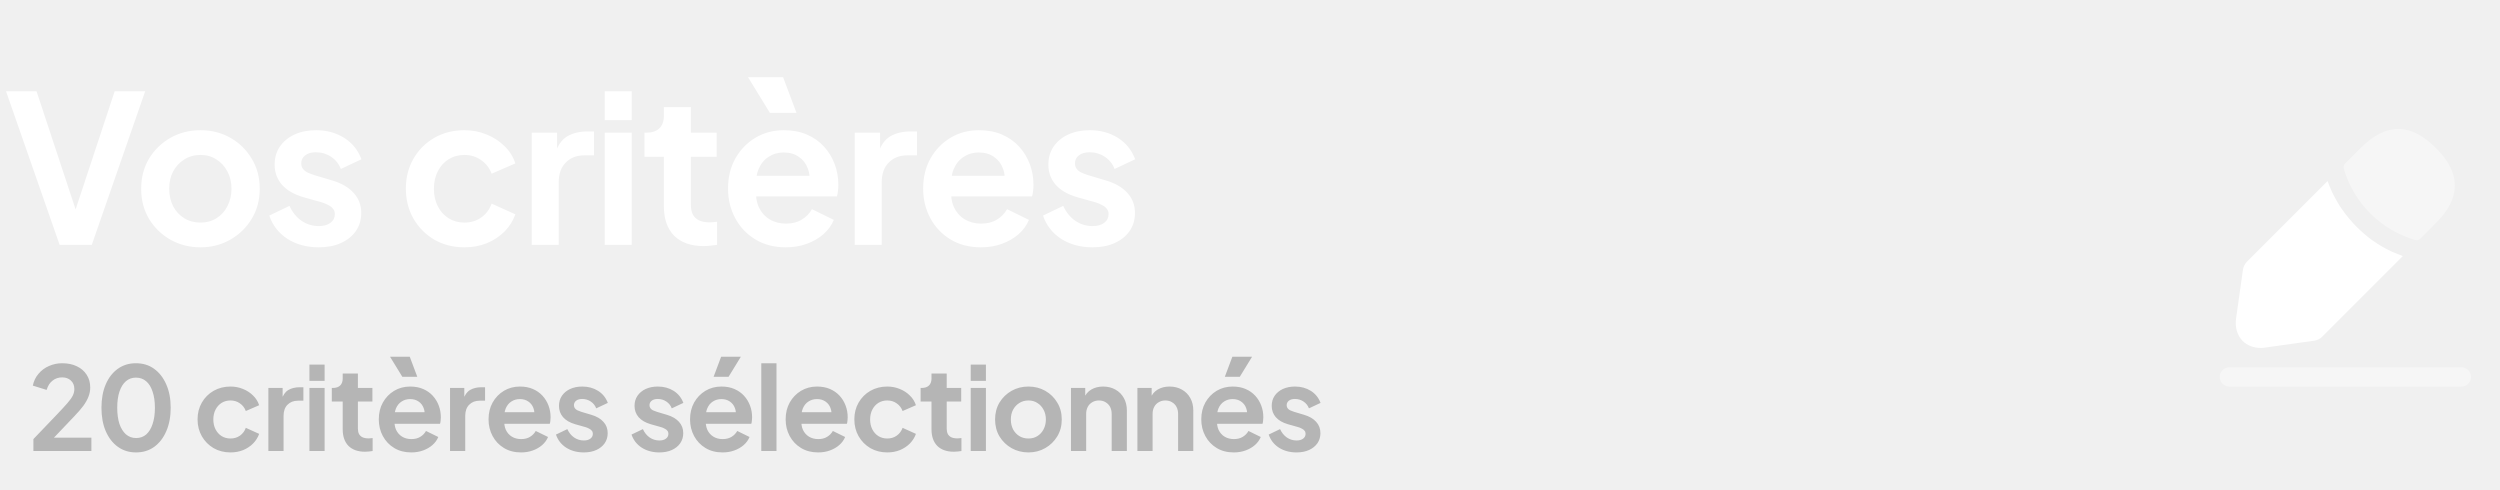
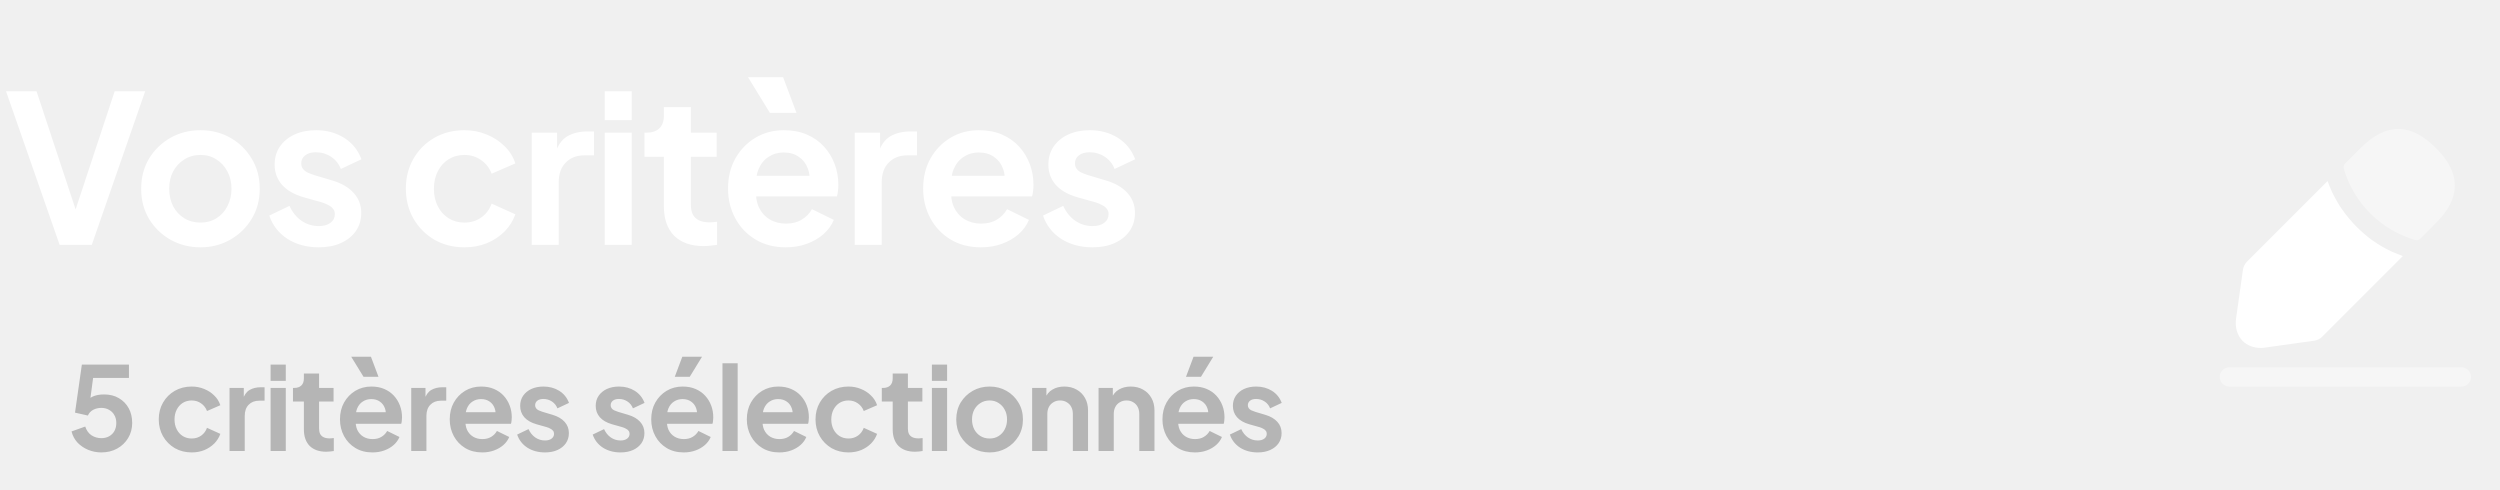
<svg xmlns="http://www.w3.org/2000/svg" width="194" height="38" viewBox="0 0 194 38" fill="none">
  <path d="M4.627 19L0.467 7.08H2.835L6.099 16.952H5.635L8.899 7.08H11.267L7.123 19H4.627ZM15.563 19.192C14.709 19.192 13.931 18.995 13.227 18.6C12.533 18.205 11.979 17.667 11.563 16.984C11.157 16.301 10.955 15.523 10.955 14.648C10.955 13.773 11.157 12.995 11.563 12.312C11.979 11.629 12.533 11.091 13.227 10.696C13.92 10.301 14.699 10.104 15.563 10.104C16.416 10.104 17.189 10.301 17.883 10.696C18.576 11.091 19.125 11.629 19.531 12.312C19.947 12.984 20.155 13.763 20.155 14.648C20.155 15.523 19.947 16.301 19.531 16.984C19.115 17.667 18.56 18.205 17.867 18.6C17.173 18.995 16.405 19.192 15.563 19.192ZM15.563 17.272C16.032 17.272 16.443 17.16 16.795 16.936C17.157 16.712 17.44 16.403 17.643 16.008C17.856 15.603 17.963 15.149 17.963 14.648C17.963 14.136 17.856 13.688 17.643 13.304C17.44 12.909 17.157 12.6 16.795 12.376C16.443 12.141 16.032 12.024 15.563 12.024C15.083 12.024 14.661 12.141 14.299 12.376C13.936 12.6 13.648 12.909 13.435 13.304C13.232 13.688 13.131 14.136 13.131 14.648C13.131 15.149 13.232 15.603 13.435 16.008C13.648 16.403 13.936 16.712 14.299 16.936C14.661 17.16 15.083 17.272 15.563 17.272ZM24.736 19.192C23.808 19.192 22.997 18.973 22.304 18.536C21.622 18.088 21.152 17.485 20.896 16.728L22.464 15.976C22.688 16.467 22.997 16.851 23.392 17.128C23.797 17.405 24.245 17.544 24.736 17.544C25.12 17.544 25.424 17.459 25.648 17.288C25.872 17.117 25.984 16.893 25.984 16.616C25.984 16.445 25.936 16.307 25.84 16.2C25.755 16.083 25.632 15.987 25.472 15.912C25.323 15.827 25.157 15.757 24.976 15.704L23.552 15.304C22.816 15.091 22.256 14.765 21.872 14.328C21.499 13.891 21.312 13.373 21.312 12.776C21.312 12.243 21.445 11.779 21.712 11.384C21.989 10.979 22.368 10.664 22.848 10.44C23.339 10.216 23.899 10.104 24.528 10.104C25.349 10.104 26.075 10.301 26.704 10.696C27.334 11.091 27.782 11.645 28.048 12.36L26.448 13.112C26.299 12.717 26.048 12.403 25.696 12.168C25.344 11.933 24.95 11.816 24.512 11.816C24.16 11.816 23.883 11.896 23.68 12.056C23.477 12.216 23.376 12.424 23.376 12.68C23.376 12.84 23.419 12.979 23.504 13.096C23.59 13.213 23.707 13.309 23.856 13.384C24.016 13.459 24.198 13.528 24.4 13.592L25.792 14.008C26.507 14.221 27.056 14.541 27.44 14.968C27.835 15.395 28.032 15.917 28.032 16.536C28.032 17.059 27.893 17.523 27.616 17.928C27.339 18.323 26.955 18.632 26.464 18.856C25.974 19.08 25.398 19.192 24.736 19.192ZM36.039 19.192C35.175 19.192 34.396 18.995 33.703 18.6C33.02 18.195 32.481 17.651 32.087 16.968C31.692 16.275 31.495 15.496 31.495 14.632C31.495 13.768 31.692 12.995 32.087 12.312C32.481 11.629 33.02 11.091 33.703 10.696C34.396 10.301 35.175 10.104 36.039 10.104C36.657 10.104 37.233 10.216 37.767 10.44C38.3 10.653 38.759 10.952 39.143 11.336C39.537 11.709 39.82 12.157 39.991 12.68L38.151 13.48C37.991 13.043 37.719 12.691 37.335 12.424C36.961 12.157 36.529 12.024 36.039 12.024C35.58 12.024 35.169 12.136 34.807 12.36C34.455 12.584 34.177 12.893 33.975 13.288C33.772 13.683 33.671 14.136 33.671 14.648C33.671 15.16 33.772 15.613 33.975 16.008C34.177 16.403 34.455 16.712 34.807 16.936C35.169 17.16 35.58 17.272 36.039 17.272C36.54 17.272 36.977 17.139 37.351 16.872C37.724 16.605 37.991 16.248 38.151 15.8L39.991 16.632C39.82 17.123 39.543 17.565 39.159 17.96C38.775 18.344 38.316 18.648 37.783 18.872C37.249 19.085 36.668 19.192 36.039 19.192ZM41.261 19V10.296H43.229V12.232L43.069 11.944C43.272 11.293 43.586 10.84 44.013 10.584C44.45 10.328 44.973 10.2 45.581 10.2H46.093V12.056H45.341C44.744 12.056 44.264 12.243 43.901 12.616C43.538 12.979 43.357 13.491 43.357 14.152V19H41.261ZM46.925 19V10.296H49.021V19H46.925ZM46.925 9.32V7.08H49.021V9.32H46.925ZM54.605 19.096C53.623 19.096 52.861 18.829 52.317 18.296C51.783 17.752 51.517 16.989 51.517 16.008V12.168H50.013V10.296H50.173C50.599 10.296 50.93 10.184 51.165 9.96C51.399 9.736 51.517 9.411 51.517 8.984V8.312H53.613V10.296H55.613V12.168H53.613V15.896C53.613 16.184 53.661 16.429 53.757 16.632C53.863 16.835 54.023 16.989 54.237 17.096C54.461 17.203 54.743 17.256 55.085 17.256C55.159 17.256 55.245 17.251 55.341 17.24C55.447 17.229 55.549 17.219 55.645 17.208V19C55.495 19.021 55.325 19.043 55.133 19.064C54.941 19.085 54.765 19.096 54.605 19.096ZM60.976 19.192C60.08 19.192 59.296 18.989 58.624 18.584C57.952 18.179 57.429 17.629 57.056 16.936C56.682 16.243 56.496 15.475 56.496 14.632C56.496 13.757 56.682 12.984 57.056 12.312C57.44 11.629 57.957 11.091 58.608 10.696C59.269 10.301 60.005 10.104 60.816 10.104C61.498 10.104 62.096 10.216 62.608 10.44C63.13 10.664 63.573 10.973 63.936 11.368C64.299 11.763 64.576 12.216 64.768 12.728C64.96 13.229 65.056 13.773 65.056 14.36C65.056 14.509 65.045 14.664 65.024 14.824C65.013 14.984 64.987 15.123 64.944 15.24H58.224V13.64H63.76L62.768 14.392C62.864 13.901 62.837 13.464 62.688 13.08C62.549 12.696 62.315 12.392 61.984 12.168C61.664 11.944 61.275 11.832 60.816 11.832C60.379 11.832 59.989 11.944 59.648 12.168C59.306 12.381 59.045 12.701 58.864 13.128C58.693 13.544 58.629 14.051 58.672 14.648C58.629 15.181 58.699 15.656 58.88 16.072C59.072 16.477 59.349 16.792 59.712 17.016C60.085 17.24 60.512 17.352 60.992 17.352C61.472 17.352 61.877 17.251 62.208 17.048C62.549 16.845 62.816 16.573 63.008 16.232L64.704 17.064C64.533 17.48 64.266 17.848 63.904 18.168C63.541 18.488 63.109 18.739 62.608 18.92C62.117 19.101 61.573 19.192 60.976 19.192ZM59.744 8.76L58.048 5.992H60.768L61.808 8.76H59.744ZM66.325 19V10.296H68.293V12.232L68.133 11.944C68.335 11.293 68.65 10.84 69.077 10.584C69.514 10.328 70.037 10.2 70.645 10.2H71.157V12.056H70.405C69.807 12.056 69.327 12.243 68.965 12.616C68.602 12.979 68.421 13.491 68.421 14.152V19H66.325ZM76.117 19.192C75.221 19.192 74.437 18.989 73.765 18.584C73.093 18.179 72.57 17.629 72.197 16.936C71.824 16.243 71.637 15.475 71.637 14.632C71.637 13.757 71.824 12.984 72.197 12.312C72.581 11.629 73.099 11.091 73.749 10.696C74.41 10.301 75.147 10.104 75.957 10.104C76.64 10.104 77.237 10.216 77.749 10.44C78.272 10.664 78.715 10.973 79.077 11.368C79.44 11.763 79.717 12.216 79.909 12.728C80.101 13.229 80.197 13.773 80.197 14.36C80.197 14.509 80.186 14.664 80.165 14.824C80.154 14.984 80.128 15.123 80.085 15.24H73.365V13.64H78.901L77.909 14.392C78.005 13.901 77.978 13.464 77.829 13.08C77.691 12.696 77.456 12.392 77.125 12.168C76.805 11.944 76.416 11.832 75.957 11.832C75.52 11.832 75.13 11.944 74.789 12.168C74.448 12.381 74.186 12.701 74.005 13.128C73.835 13.544 73.77 14.051 73.813 14.648C73.77 15.181 73.84 15.656 74.021 16.072C74.213 16.477 74.49 16.792 74.853 17.016C75.227 17.24 75.653 17.352 76.133 17.352C76.613 17.352 77.019 17.251 77.349 17.048C77.691 16.845 77.957 16.573 78.149 16.232L79.845 17.064C79.674 17.48 79.408 17.848 79.045 18.168C78.683 18.488 78.251 18.739 77.749 18.92C77.258 19.101 76.715 19.192 76.117 19.192ZM84.778 19.192C83.85 19.192 83.039 18.973 82.346 18.536C81.663 18.088 81.194 17.485 80.938 16.728L82.506 15.976C82.73 16.467 83.039 16.851 83.434 17.128C83.839 17.405 84.287 17.544 84.778 17.544C85.162 17.544 85.466 17.459 85.69 17.288C85.914 17.117 86.026 16.893 86.026 16.616C86.026 16.445 85.978 16.307 85.882 16.2C85.797 16.083 85.674 15.987 85.514 15.912C85.365 15.827 85.199 15.757 85.018 15.704L83.594 15.304C82.858 15.091 82.298 14.765 81.914 14.328C81.541 13.891 81.354 13.373 81.354 12.776C81.354 12.243 81.487 11.779 81.754 11.384C82.031 10.979 82.41 10.664 82.89 10.44C83.381 10.216 83.941 10.104 84.57 10.104C85.391 10.104 86.117 10.301 86.746 10.696C87.375 11.091 87.823 11.645 88.09 12.36L86.49 13.112C86.341 12.717 86.09 12.403 85.738 12.168C85.386 11.933 84.991 11.816 84.554 11.816C84.202 11.816 83.925 11.896 83.722 12.056C83.519 12.216 83.418 12.424 83.418 12.68C83.418 12.84 83.461 12.979 83.546 13.096C83.631 13.213 83.749 13.309 83.898 13.384C84.058 13.459 84.239 13.528 84.442 13.592L85.834 14.008C86.549 14.221 87.098 14.541 87.482 14.968C87.877 15.395 88.074 15.917 88.074 16.536C88.074 17.059 87.935 17.523 87.658 17.928C87.381 18.323 86.997 18.632 86.506 18.856C86.015 19.08 85.439 19.192 84.778 19.192Z" fill="white" />
-   <path d="M2.592 35V34.073L4.41 32.174C4.77 31.796 5.046 31.496 5.238 31.274C5.436 31.046 5.574 30.851 5.652 30.689C5.73 30.527 5.769 30.362 5.769 30.194C5.769 29.912 5.679 29.69 5.499 29.528C5.325 29.366 5.1 29.285 4.824 29.285C4.536 29.285 4.287 29.369 4.077 29.537C3.867 29.699 3.714 29.939 3.618 30.257L2.547 29.924C2.619 29.57 2.766 29.264 2.988 29.006C3.21 28.742 3.48 28.541 3.798 28.403C4.122 28.259 4.464 28.187 4.824 28.187C5.256 28.187 5.634 28.265 5.958 28.421C6.288 28.577 6.543 28.796 6.723 29.078C6.909 29.36 7.002 29.69 7.002 30.068C7.002 30.308 6.957 30.545 6.867 30.779C6.777 31.013 6.642 31.253 6.462 31.499C6.282 31.739 6.048 32.009 5.76 32.309L4.185 33.965H7.092V35H2.592ZM10.555 35.108C10.021 35.108 9.553 34.964 9.151 34.676C8.749 34.388 8.434 33.983 8.206 33.461C7.984 32.939 7.873 32.333 7.873 31.643C7.873 30.947 7.984 30.341 8.206 29.825C8.428 29.309 8.74 28.907 9.142 28.619C9.544 28.331 10.011 28.187 10.546 28.187C11.091 28.187 11.562 28.331 11.959 28.619C12.361 28.907 12.675 29.312 12.903 29.834C13.132 30.35 13.245 30.953 13.245 31.643C13.245 32.333 13.132 32.939 12.903 33.461C12.681 33.977 12.37 34.382 11.967 34.676C11.566 34.964 11.095 35.108 10.555 35.108ZM10.563 33.992C10.87 33.992 11.13 33.899 11.347 33.713C11.562 33.521 11.727 33.251 11.841 32.903C11.961 32.549 12.021 32.129 12.021 31.643C12.021 31.157 11.961 30.74 11.841 30.392C11.727 30.038 11.559 29.768 11.338 29.582C11.121 29.396 10.857 29.303 10.546 29.303C10.245 29.303 9.988 29.396 9.772 29.582C9.556 29.768 9.388 30.038 9.268 30.392C9.154 30.74 9.097 31.157 9.097 31.643C9.097 32.123 9.154 32.54 9.268 32.894C9.388 33.242 9.556 33.512 9.772 33.704C9.994 33.896 10.258 33.992 10.563 33.992ZM17.887 35.108C17.401 35.108 16.963 34.997 16.573 34.775C16.189 34.547 15.886 34.241 15.664 33.857C15.442 33.467 15.331 33.029 15.331 32.543C15.331 32.057 15.442 31.622 15.664 31.238C15.886 30.854 16.189 30.551 16.573 30.329C16.963 30.107 17.401 29.996 17.887 29.996C18.235 29.996 18.559 30.059 18.859 30.185C19.159 30.305 19.417 30.473 19.633 30.689C19.855 30.899 20.014 31.151 20.11 31.445L19.075 31.895C18.985 31.649 18.832 31.451 18.616 31.301C18.406 31.151 18.163 31.076 17.887 31.076C17.629 31.076 17.398 31.139 17.194 31.265C16.996 31.391 16.84 31.565 16.726 31.787C16.612 32.009 16.555 32.264 16.555 32.552C16.555 32.84 16.612 33.095 16.726 33.317C16.84 33.539 16.996 33.713 17.194 33.839C17.398 33.965 17.629 34.028 17.887 34.028C18.169 34.028 18.415 33.953 18.625 33.803C18.835 33.653 18.985 33.452 19.075 33.2L20.11 33.668C20.014 33.944 19.858 34.193 19.642 34.415C19.426 34.631 19.168 34.802 18.868 34.928C18.568 35.048 18.241 35.108 17.887 35.108ZM20.825 35V30.104H21.932V31.193L21.842 31.031C21.956 30.665 22.133 30.41 22.373 30.266C22.619 30.122 22.913 30.05 23.255 30.05H23.543V31.094H23.12C22.784 31.094 22.514 31.199 22.31 31.409C22.106 31.613 22.004 31.901 22.004 32.273V35H20.825ZM24.011 35V30.104H25.19V35H24.011ZM24.011 29.555V28.295H25.19V29.555H24.011ZM28.331 35.054C27.779 35.054 27.35 34.904 27.044 34.604C26.744 34.298 26.594 33.869 26.594 33.317V31.157H25.748V30.104H25.838C26.078 30.104 26.264 30.041 26.396 29.915C26.528 29.789 26.594 29.606 26.594 29.366V28.988H27.773V30.104H28.898V31.157H27.773V33.254C27.773 33.416 27.8 33.554 27.854 33.668C27.914 33.782 28.004 33.869 28.124 33.929C28.25 33.989 28.409 34.019 28.601 34.019C28.643 34.019 28.691 34.016 28.745 34.01C28.805 34.004 28.862 33.998 28.916 33.992V35C28.832 35.012 28.736 35.024 28.628 35.036C28.52 35.048 28.421 35.054 28.331 35.054ZM31.914 35.108C31.41 35.108 30.969 34.994 30.591 34.766C30.213 34.538 29.919 34.229 29.709 33.839C29.499 33.449 29.394 33.017 29.394 32.543C29.394 32.051 29.499 31.616 29.709 31.238C29.925 30.854 30.216 30.551 30.582 30.329C30.954 30.107 31.368 29.996 31.824 29.996C32.208 29.996 32.544 30.059 32.832 30.185C33.126 30.311 33.375 30.485 33.579 30.707C33.783 30.929 33.939 31.184 34.047 31.472C34.155 31.754 34.209 32.06 34.209 32.39C34.209 32.474 34.203 32.561 34.191 32.651C34.185 32.741 34.17 32.819 34.146 32.885H30.366V31.985H33.48L32.922 32.408C32.976 32.132 32.961 31.886 32.877 31.67C32.799 31.454 32.667 31.283 32.481 31.157C32.301 31.031 32.082 30.968 31.824 30.968C31.578 30.968 31.359 31.031 31.167 31.157C30.975 31.277 30.828 31.457 30.726 31.697C30.63 31.931 30.594 32.216 30.618 32.552C30.594 32.852 30.633 33.119 30.735 33.353C30.843 33.581 30.999 33.758 31.203 33.884C31.413 34.01 31.653 34.073 31.923 34.073C32.193 34.073 32.421 34.016 32.607 33.902C32.799 33.788 32.949 33.635 33.057 33.443L34.011 33.911C33.915 34.145 33.765 34.352 33.561 34.532C33.357 34.712 33.114 34.853 32.832 34.955C32.556 35.057 32.25 35.108 31.914 35.108ZM31.221 29.24L30.267 27.683H31.797L32.382 29.24H31.221ZM34.923 35V30.104H36.03V31.193L35.94 31.031C36.054 30.665 36.231 30.41 36.471 30.266C36.717 30.122 37.011 30.05 37.353 30.05H37.641V31.094H37.218C36.882 31.094 36.612 31.199 36.408 31.409C36.204 31.613 36.102 31.901 36.102 32.273V35H34.923ZM40.431 35.108C39.927 35.108 39.486 34.994 39.108 34.766C38.73 34.538 38.436 34.229 38.226 33.839C38.016 33.449 37.911 33.017 37.911 32.543C37.911 32.051 38.016 31.616 38.226 31.238C38.442 30.854 38.733 30.551 39.099 30.329C39.471 30.107 39.885 29.996 40.341 29.996C40.725 29.996 41.061 30.059 41.349 30.185C41.643 30.311 41.892 30.485 42.096 30.707C42.3 30.929 42.456 31.184 42.564 31.472C42.672 31.754 42.726 32.06 42.726 32.39C42.726 32.474 42.72 32.561 42.708 32.651C42.702 32.741 42.687 32.819 42.663 32.885H38.883V31.985H41.997L41.439 32.408C41.493 32.132 41.478 31.886 41.394 31.67C41.316 31.454 41.184 31.283 40.998 31.157C40.818 31.031 40.599 30.968 40.341 30.968C40.095 30.968 39.876 31.031 39.684 31.157C39.492 31.277 39.345 31.457 39.243 31.697C39.147 31.931 39.111 32.216 39.135 32.552C39.111 32.852 39.15 33.119 39.252 33.353C39.36 33.581 39.516 33.758 39.72 33.884C39.93 34.01 40.17 34.073 40.44 34.073C40.71 34.073 40.938 34.016 41.124 33.902C41.316 33.788 41.466 33.635 41.574 33.443L42.528 33.911C42.432 34.145 42.282 34.352 42.078 34.532C41.874 34.712 41.631 34.853 41.349 34.955C41.073 35.057 40.767 35.108 40.431 35.108ZM45.303 35.108C44.781 35.108 44.325 34.985 43.935 34.739C43.551 34.487 43.287 34.148 43.143 33.722L44.025 33.299C44.151 33.575 44.325 33.791 44.547 33.947C44.775 34.103 45.027 34.181 45.303 34.181C45.519 34.181 45.69 34.133 45.816 34.037C45.942 33.941 46.005 33.815 46.005 33.659C46.005 33.563 45.978 33.485 45.924 33.425C45.876 33.359 45.807 33.305 45.717 33.263C45.633 33.215 45.54 33.176 45.438 33.146L44.637 32.921C44.223 32.801 43.908 32.618 43.692 32.372C43.482 32.126 43.377 31.835 43.377 31.499C43.377 31.199 43.452 30.938 43.602 30.716C43.758 30.488 43.971 30.311 44.241 30.185C44.517 30.059 44.832 29.996 45.186 29.996C45.648 29.996 46.056 30.107 46.41 30.329C46.764 30.551 47.016 30.863 47.166 31.265L46.266 31.688C46.182 31.466 46.041 31.289 45.843 31.157C45.645 31.025 45.423 30.959 45.177 30.959C44.979 30.959 44.823 31.004 44.709 31.094C44.595 31.184 44.538 31.301 44.538 31.445C44.538 31.535 44.562 31.613 44.61 31.679C44.658 31.745 44.724 31.799 44.808 31.841C44.898 31.883 45 31.922 45.114 31.958L45.897 32.192C46.299 32.312 46.608 32.492 46.824 32.732C47.046 32.972 47.157 33.266 47.157 33.614C47.157 33.908 47.079 34.169 46.923 34.397C46.767 34.619 46.551 34.793 46.275 34.919C45.999 35.045 45.675 35.108 45.303 35.108ZM51.166 35.108C50.644 35.108 50.188 34.985 49.798 34.739C49.414 34.487 49.15 34.148 49.006 33.722L49.888 33.299C50.014 33.575 50.188 33.791 50.41 33.947C50.638 34.103 50.89 34.181 51.166 34.181C51.382 34.181 51.553 34.133 51.679 34.037C51.805 33.941 51.868 33.815 51.868 33.659C51.868 33.563 51.841 33.485 51.787 33.425C51.739 33.359 51.67 33.305 51.58 33.263C51.496 33.215 51.403 33.176 51.301 33.146L50.5 32.921C50.086 32.801 49.771 32.618 49.555 32.372C49.345 32.126 49.24 31.835 49.24 31.499C49.24 31.199 49.315 30.938 49.465 30.716C49.621 30.488 49.834 30.311 50.104 30.185C50.38 30.059 50.695 29.996 51.049 29.996C51.511 29.996 51.919 30.107 52.273 30.329C52.627 30.551 52.879 30.863 53.029 31.265L52.129 31.688C52.045 31.466 51.904 31.289 51.706 31.157C51.508 31.025 51.286 30.959 51.04 30.959C50.842 30.959 50.686 31.004 50.572 31.094C50.458 31.184 50.401 31.301 50.401 31.445C50.401 31.535 50.425 31.613 50.473 31.679C50.521 31.745 50.587 31.799 50.671 31.841C50.761 31.883 50.863 31.922 50.977 31.958L51.76 32.192C52.162 32.312 52.471 32.492 52.687 32.732C52.909 32.972 53.02 33.266 53.02 33.614C53.02 33.908 52.942 34.169 52.786 34.397C52.63 34.619 52.414 34.793 52.138 34.919C51.862 35.045 51.538 35.108 51.166 35.108ZM56.068 35.108C55.564 35.108 55.123 34.994 54.745 34.766C54.367 34.538 54.073 34.229 53.863 33.839C53.653 33.449 53.548 33.017 53.548 32.543C53.548 32.051 53.653 31.616 53.863 31.238C54.079 30.854 54.37 30.551 54.736 30.329C55.108 30.107 55.522 29.996 55.978 29.996C56.362 29.996 56.698 30.059 56.986 30.185C57.28 30.311 57.529 30.485 57.733 30.707C57.937 30.929 58.093 31.184 58.201 31.472C58.309 31.754 58.363 32.06 58.363 32.39C58.363 32.474 58.357 32.561 58.345 32.651C58.339 32.741 58.324 32.819 58.3 32.885H54.52V31.985H57.634L57.076 32.408C57.13 32.132 57.115 31.886 57.031 31.67C56.953 31.454 56.821 31.283 56.635 31.157C56.455 31.031 56.236 30.968 55.978 30.968C55.732 30.968 55.513 31.031 55.321 31.157C55.129 31.277 54.982 31.457 54.88 31.697C54.784 31.931 54.748 32.216 54.772 32.552C54.748 32.852 54.787 33.119 54.889 33.353C54.997 33.581 55.153 33.758 55.357 33.884C55.567 34.01 55.807 34.073 56.077 34.073C56.347 34.073 56.575 34.016 56.761 33.902C56.953 33.788 57.103 33.635 57.211 33.443L58.165 33.911C58.069 34.145 57.919 34.352 57.715 34.532C57.511 34.712 57.268 34.853 56.986 34.955C56.71 35.057 56.404 35.108 56.068 35.108ZM55.375 29.24L55.96 27.683H57.49L56.536 29.24H55.375ZM59.077 35V28.187H60.255V35H59.077ZM63.486 35.108C62.982 35.108 62.541 34.994 62.163 34.766C61.785 34.538 61.491 34.229 61.281 33.839C61.071 33.449 60.966 33.017 60.966 32.543C60.966 32.051 61.071 31.616 61.281 31.238C61.497 30.854 61.788 30.551 62.154 30.329C62.526 30.107 62.94 29.996 63.396 29.996C63.78 29.996 64.116 30.059 64.404 30.185C64.698 30.311 64.947 30.485 65.151 30.707C65.355 30.929 65.511 31.184 65.619 31.472C65.727 31.754 65.781 32.06 65.781 32.39C65.781 32.474 65.775 32.561 65.763 32.651C65.757 32.741 65.742 32.819 65.718 32.885H61.938V31.985H65.052L64.494 32.408C64.548 32.132 64.533 31.886 64.449 31.67C64.371 31.454 64.239 31.283 64.053 31.157C63.873 31.031 63.654 30.968 63.396 30.968C63.15 30.968 62.931 31.031 62.739 31.157C62.547 31.277 62.4 31.457 62.298 31.697C62.202 31.931 62.166 32.216 62.19 32.552C62.166 32.852 62.205 33.119 62.307 33.353C62.415 33.581 62.571 33.758 62.775 33.884C62.985 34.01 63.225 34.073 63.495 34.073C63.765 34.073 63.993 34.016 64.179 33.902C64.371 33.788 64.521 33.635 64.629 33.443L65.583 33.911C65.487 34.145 65.337 34.352 65.133 34.532C64.929 34.712 64.686 34.853 64.404 34.955C64.128 35.057 63.822 35.108 63.486 35.108ZM68.853 35.108C68.367 35.108 67.929 34.997 67.539 34.775C67.155 34.547 66.852 34.241 66.63 33.857C66.408 33.467 66.297 33.029 66.297 32.543C66.297 32.057 66.408 31.622 66.63 31.238C66.852 30.854 67.155 30.551 67.539 30.329C67.929 30.107 68.367 29.996 68.853 29.996C69.201 29.996 69.525 30.059 69.825 30.185C70.125 30.305 70.383 30.473 70.599 30.689C70.821 30.899 70.98 31.151 71.076 31.445L70.041 31.895C69.951 31.649 69.798 31.451 69.582 31.301C69.372 31.151 69.129 31.076 68.853 31.076C68.595 31.076 68.364 31.139 68.16 31.265C67.962 31.391 67.806 31.565 67.692 31.787C67.578 32.009 67.521 32.264 67.521 32.552C67.521 32.84 67.578 33.095 67.692 33.317C67.806 33.539 67.962 33.713 68.16 33.839C68.364 33.965 68.595 34.028 68.853 34.028C69.135 34.028 69.381 33.953 69.591 33.803C69.801 33.653 69.951 33.452 70.041 33.2L71.076 33.668C70.98 33.944 70.824 34.193 70.608 34.415C70.392 34.631 70.134 34.802 69.834 34.928C69.534 35.048 69.207 35.108 68.853 35.108ZM74.022 35.054C73.47 35.054 73.041 34.904 72.735 34.604C72.435 34.298 72.285 33.869 72.285 33.317V31.157H71.439V30.104H71.529C71.769 30.104 71.955 30.041 72.087 29.915C72.219 29.789 72.285 29.606 72.285 29.366V28.988H73.464V30.104H74.589V31.157H73.464V33.254C73.464 33.416 73.491 33.554 73.545 33.668C73.605 33.782 73.695 33.869 73.815 33.929C73.941 33.989 74.1 34.019 74.292 34.019C74.334 34.019 74.382 34.016 74.436 34.01C74.496 34.004 74.553 33.998 74.607 33.992V35C74.523 35.012 74.427 35.024 74.319 35.036C74.211 35.048 74.112 35.054 74.022 35.054ZM75.328 35V30.104H76.507V35H75.328ZM75.328 29.555V28.295H76.507V29.555H75.328ZM79.81 35.108C79.33 35.108 78.892 34.997 78.496 34.775C78.106 34.553 77.794 34.25 77.56 33.866C77.332 33.482 77.218 33.044 77.218 32.552C77.218 32.06 77.332 31.622 77.56 31.238C77.794 30.854 78.106 30.551 78.496 30.329C78.886 30.107 79.324 29.996 79.81 29.996C80.29 29.996 80.725 30.107 81.115 30.329C81.505 30.551 81.814 30.854 82.042 31.238C82.276 31.616 82.393 32.054 82.393 32.552C82.393 33.044 82.276 33.482 82.042 33.866C81.808 34.25 81.496 34.553 81.106 34.775C80.716 34.997 80.284 35.108 79.81 35.108ZM79.81 34.028C80.074 34.028 80.305 33.965 80.503 33.839C80.707 33.713 80.866 33.539 80.98 33.317C81.1 33.089 81.16 32.834 81.16 32.552C81.16 32.264 81.1 32.012 80.98 31.796C80.866 31.574 80.707 31.4 80.503 31.274C80.305 31.142 80.074 31.076 79.81 31.076C79.54 31.076 79.303 31.142 79.099 31.274C78.895 31.4 78.733 31.574 78.613 31.796C78.499 32.012 78.442 32.264 78.442 32.552C78.442 32.834 78.499 33.089 78.613 33.317C78.733 33.539 78.895 33.713 79.099 33.839C79.303 33.965 79.54 34.028 79.81 34.028ZM83.107 35V30.104H84.214V31.067L84.124 30.896C84.238 30.602 84.424 30.38 84.682 30.23C84.946 30.074 85.252 29.996 85.6 29.996C85.96 29.996 86.278 30.074 86.554 30.23C86.836 30.386 87.055 30.605 87.211 30.887C87.367 31.163 87.445 31.484 87.445 31.85V35H86.266V32.129C86.266 31.913 86.224 31.727 86.14 31.571C86.056 31.415 85.939 31.295 85.789 31.211C85.645 31.121 85.474 31.076 85.276 31.076C85.084 31.076 84.913 31.121 84.763 31.211C84.613 31.295 84.496 31.415 84.412 31.571C84.328 31.727 84.286 31.913 84.286 32.129V35H83.107ZM88.262 35V30.104H89.369V31.067L89.279 30.896C89.393 30.602 89.579 30.38 89.837 30.23C90.101 30.074 90.407 29.996 90.755 29.996C91.115 29.996 91.433 30.074 91.709 30.23C91.991 30.386 92.21 30.605 92.366 30.887C92.522 31.163 92.6 31.484 92.6 31.85V35H91.421V32.129C91.421 31.913 91.379 31.727 91.295 31.571C91.211 31.415 91.094 31.295 90.944 31.211C90.8 31.121 90.629 31.076 90.431 31.076C90.239 31.076 90.068 31.121 89.918 31.211C89.768 31.295 89.651 31.415 89.567 31.571C89.483 31.727 89.441 31.913 89.441 32.129V35H88.262ZM95.739 35.108C95.235 35.108 94.794 34.994 94.416 34.766C94.038 34.538 93.744 34.229 93.534 33.839C93.324 33.449 93.219 33.017 93.219 32.543C93.219 32.051 93.324 31.616 93.534 31.238C93.75 30.854 94.041 30.551 94.407 30.329C94.779 30.107 95.193 29.996 95.649 29.996C96.033 29.996 96.369 30.059 96.657 30.185C96.951 30.311 97.2 30.485 97.404 30.707C97.608 30.929 97.764 31.184 97.872 31.472C97.98 31.754 98.034 32.06 98.034 32.39C98.034 32.474 98.028 32.561 98.016 32.651C98.01 32.741 97.995 32.819 97.971 32.885H94.191V31.985H97.305L96.747 32.408C96.801 32.132 96.786 31.886 96.702 31.67C96.624 31.454 96.492 31.283 96.306 31.157C96.126 31.031 95.907 30.968 95.649 30.968C95.403 30.968 95.184 31.031 94.992 31.157C94.8 31.277 94.653 31.457 94.551 31.697C94.455 31.931 94.419 32.216 94.443 32.552C94.419 32.852 94.458 33.119 94.56 33.353C94.668 33.581 94.824 33.758 95.028 33.884C95.238 34.01 95.478 34.073 95.748 34.073C96.018 34.073 96.246 34.016 96.432 33.902C96.624 33.788 96.774 33.635 96.882 33.443L97.836 33.911C97.74 34.145 97.59 34.352 97.386 34.532C97.182 34.712 96.939 34.853 96.657 34.955C96.381 35.057 96.075 35.108 95.739 35.108ZM95.046 29.24L95.631 27.683H97.161L96.207 29.24H95.046ZM100.611 35.108C100.089 35.108 99.633 34.985 99.243 34.739C98.859 34.487 98.595 34.148 98.451 33.722L99.333 33.299C99.459 33.575 99.633 33.791 99.855 33.947C100.083 34.103 100.335 34.181 100.611 34.181C100.827 34.181 100.998 34.133 101.124 34.037C101.25 33.941 101.313 33.815 101.313 33.659C101.313 33.563 101.286 33.485 101.232 33.425C101.184 33.359 101.115 33.305 101.025 33.263C100.941 33.215 100.848 33.176 100.746 33.146L99.945 32.921C99.531 32.801 99.216 32.618 99 32.372C98.79 32.126 98.685 31.835 98.685 31.499C98.685 31.199 98.76 30.938 98.91 30.716C99.066 30.488 99.279 30.311 99.549 30.185C99.825 30.059 100.14 29.996 100.494 29.996C100.956 29.996 101.364 30.107 101.718 30.329C102.072 30.551 102.324 30.863 102.474 31.265L101.574 31.688C101.49 31.466 101.349 31.289 101.151 31.157C100.953 31.025 100.731 30.959 100.485 30.959C100.287 30.959 100.131 31.004 100.017 31.094C99.903 31.184 99.846 31.301 99.846 31.445C99.846 31.535 99.87 31.613 99.918 31.679C99.966 31.745 100.032 31.799 100.116 31.841C100.206 31.883 100.308 31.922 100.422 31.958L101.205 32.192C101.607 32.312 101.916 32.492 102.132 32.732C102.354 32.972 102.465 33.266 102.465 33.614C102.465 33.908 102.387 34.169 102.231 34.397C102.075 34.619 101.859 34.793 101.583 34.919C101.307 35.045 100.983 35.108 100.611 35.108Z" fill="#B5B5B5" />
+   <path d="M7.864 35.108C7.51 35.108 7.171 35.042 6.847 34.91C6.529 34.778 6.253 34.592 6.019 34.352C5.791 34.106 5.635 33.815 5.551 33.479L6.613 33.101C6.715 33.407 6.88 33.635 7.108 33.785C7.336 33.929 7.588 34.001 7.864 34.001C8.092 34.001 8.293 33.953 8.467 33.857C8.647 33.755 8.785 33.617 8.881 33.443C8.977 33.263 9.025 33.056 9.025 32.822C9.025 32.588 8.974 32.384 8.872 32.21C8.776 32.036 8.641 31.901 8.467 31.805C8.293 31.703 8.092 31.652 7.864 31.652C7.63 31.652 7.417 31.703 7.225 31.805C7.039 31.907 6.904 32.054 6.82 32.246L5.821 32.021L6.352 28.295H10.006V29.33H6.838L7.297 28.799L6.919 31.607L6.568 31.319C6.736 31.073 6.94 30.893 7.18 30.779C7.426 30.665 7.723 30.608 8.071 30.608C8.515 30.608 8.899 30.704 9.223 30.896C9.553 31.088 9.808 31.349 9.988 31.679C10.168 32.009 10.258 32.39 10.258 32.822C10.258 33.254 10.153 33.644 9.943 33.992C9.733 34.34 9.448 34.613 9.088 34.811C8.728 35.009 8.32 35.108 7.864 35.108ZM14.875 35.108C14.389 35.108 13.951 34.997 13.561 34.775C13.177 34.547 12.874 34.241 12.652 33.857C12.43 33.467 12.319 33.029 12.319 32.543C12.319 32.057 12.43 31.622 12.652 31.238C12.874 30.854 13.177 30.551 13.561 30.329C13.951 30.107 14.389 29.996 14.875 29.996C15.223 29.996 15.547 30.059 15.847 30.185C16.147 30.305 16.405 30.473 16.621 30.689C16.843 30.899 17.002 31.151 17.098 31.445L16.063 31.895C15.973 31.649 15.82 31.451 15.604 31.301C15.394 31.151 15.151 31.076 14.875 31.076C14.617 31.076 14.386 31.139 14.182 31.265C13.984 31.391 13.828 31.565 13.714 31.787C13.6 32.009 13.543 32.264 13.543 32.552C13.543 32.84 13.6 33.095 13.714 33.317C13.828 33.539 13.984 33.713 14.182 33.839C14.386 33.965 14.617 34.028 14.875 34.028C15.157 34.028 15.403 33.953 15.613 33.803C15.823 33.653 15.973 33.452 16.063 33.2L17.098 33.668C17.002 33.944 16.846 34.193 16.63 34.415C16.414 34.631 16.156 34.802 15.856 34.928C15.556 35.048 15.229 35.108 14.875 35.108ZM17.812 35V30.104H18.919V31.193L18.829 31.031C18.943 30.665 19.12 30.41 19.36 30.266C19.606 30.122 19.9 30.05 20.242 30.05H20.53V31.094H20.107C19.771 31.094 19.501 31.199 19.297 31.409C19.093 31.613 18.991 31.901 18.991 32.273V35H17.812ZM20.998 35V30.104H22.177V35H20.998ZM20.998 29.555V28.295H22.177V29.555H20.998ZM25.318 35.054C24.766 35.054 24.337 34.904 24.031 34.604C23.731 34.298 23.581 33.869 23.581 33.317V31.157H22.735V30.104H22.825C23.065 30.104 23.251 30.041 23.383 29.915C23.515 29.789 23.581 29.606 23.581 29.366V28.988H24.76V30.104H25.885V31.157H24.76V33.254C24.76 33.416 24.787 33.554 24.841 33.668C24.901 33.782 24.991 33.869 25.111 33.929C25.237 33.989 25.396 34.019 25.588 34.019C25.63 34.019 25.678 34.016 25.732 34.01C25.792 34.004 25.849 33.998 25.903 33.992V35C25.819 35.012 25.723 35.024 25.615 35.036C25.507 35.048 25.408 35.054 25.318 35.054ZM28.902 35.108C28.398 35.108 27.957 34.994 27.579 34.766C27.201 34.538 26.907 34.229 26.697 33.839C26.487 33.449 26.382 33.017 26.382 32.543C26.382 32.051 26.487 31.616 26.697 31.238C26.913 30.854 27.204 30.551 27.57 30.329C27.942 30.107 28.356 29.996 28.812 29.996C29.196 29.996 29.532 30.059 29.82 30.185C30.114 30.311 30.363 30.485 30.567 30.707C30.771 30.929 30.927 31.184 31.035 31.472C31.143 31.754 31.197 32.06 31.197 32.39C31.197 32.474 31.191 32.561 31.179 32.651C31.173 32.741 31.158 32.819 31.134 32.885H27.354V31.985H30.468L29.91 32.408C29.964 32.132 29.949 31.886 29.865 31.67C29.787 31.454 29.655 31.283 29.469 31.157C29.289 31.031 29.07 30.968 28.812 30.968C28.566 30.968 28.347 31.031 28.155 31.157C27.963 31.277 27.816 31.457 27.714 31.697C27.618 31.931 27.582 32.216 27.606 32.552C27.582 32.852 27.621 33.119 27.723 33.353C27.831 33.581 27.987 33.758 28.191 33.884C28.401 34.01 28.641 34.073 28.911 34.073C29.181 34.073 29.409 34.016 29.595 33.902C29.787 33.788 29.937 33.635 30.045 33.443L30.999 33.911C30.903 34.145 30.753 34.352 30.549 34.532C30.345 34.712 30.102 34.853 29.82 34.955C29.544 35.057 29.238 35.108 28.902 35.108ZM28.209 29.24L27.255 27.683H28.785L29.37 29.24H28.209ZM31.911 35V30.104H33.018V31.193L32.928 31.031C33.042 30.665 33.219 30.41 33.459 30.266C33.705 30.122 33.999 30.05 34.341 30.05H34.629V31.094H34.206C33.87 31.094 33.6 31.199 33.396 31.409C33.192 31.613 33.09 31.901 33.09 32.273V35H31.911ZM37.419 35.108C36.915 35.108 36.474 34.994 36.096 34.766C35.718 34.538 35.424 34.229 35.214 33.839C35.004 33.449 34.899 33.017 34.899 32.543C34.899 32.051 35.004 31.616 35.214 31.238C35.43 30.854 35.721 30.551 36.087 30.329C36.459 30.107 36.873 29.996 37.329 29.996C37.713 29.996 38.049 30.059 38.337 30.185C38.631 30.311 38.88 30.485 39.084 30.707C39.288 30.929 39.444 31.184 39.552 31.472C39.66 31.754 39.714 32.06 39.714 32.39C39.714 32.474 39.708 32.561 39.696 32.651C39.69 32.741 39.675 32.819 39.651 32.885H35.871V31.985H38.985L38.427 32.408C38.481 32.132 38.466 31.886 38.382 31.67C38.304 31.454 38.172 31.283 37.986 31.157C37.806 31.031 37.587 30.968 37.329 30.968C37.083 30.968 36.864 31.031 36.672 31.157C36.48 31.277 36.333 31.457 36.231 31.697C36.135 31.931 36.099 32.216 36.123 32.552C36.099 32.852 36.138 33.119 36.24 33.353C36.348 33.581 36.504 33.758 36.708 33.884C36.918 34.01 37.158 34.073 37.428 34.073C37.698 34.073 37.926 34.016 38.112 33.902C38.304 33.788 38.454 33.635 38.562 33.443L39.516 33.911C39.42 34.145 39.27 34.352 39.066 34.532C38.862 34.712 38.619 34.853 38.337 34.955C38.061 35.057 37.755 35.108 37.419 35.108ZM42.291 35.108C41.769 35.108 41.313 34.985 40.923 34.739C40.539 34.487 40.275 34.148 40.131 33.722L41.013 33.299C41.139 33.575 41.313 33.791 41.535 33.947C41.763 34.103 42.015 34.181 42.291 34.181C42.507 34.181 42.678 34.133 42.804 34.037C42.93 33.941 42.993 33.815 42.993 33.659C42.993 33.563 42.966 33.485 42.912 33.425C42.864 33.359 42.795 33.305 42.705 33.263C42.621 33.215 42.528 33.176 42.426 33.146L41.625 32.921C41.211 32.801 40.896 32.618 40.68 32.372C40.47 32.126 40.365 31.835 40.365 31.499C40.365 31.199 40.44 30.938 40.59 30.716C40.746 30.488 40.959 30.311 41.229 30.185C41.505 30.059 41.82 29.996 42.174 29.996C42.636 29.996 43.044 30.107 43.398 30.329C43.752 30.551 44.004 30.863 44.154 31.265L43.254 31.688C43.17 31.466 43.029 31.289 42.831 31.157C42.633 31.025 42.411 30.959 42.165 30.959C41.967 30.959 41.811 31.004 41.697 31.094C41.583 31.184 41.526 31.301 41.526 31.445C41.526 31.535 41.55 31.613 41.598 31.679C41.646 31.745 41.712 31.799 41.796 31.841C41.886 31.883 41.988 31.922 42.102 31.958L42.885 32.192C43.287 32.312 43.596 32.492 43.812 32.732C44.034 32.972 44.145 33.266 44.145 33.614C44.145 33.908 44.067 34.169 43.911 34.397C43.755 34.619 43.539 34.793 43.263 34.919C42.987 35.045 42.663 35.108 42.291 35.108ZM48.153 35.108C47.631 35.108 47.175 34.985 46.785 34.739C46.401 34.487 46.137 34.148 45.993 33.722L46.875 33.299C47.001 33.575 47.175 33.791 47.397 33.947C47.625 34.103 47.877 34.181 48.153 34.181C48.369 34.181 48.54 34.133 48.666 34.037C48.792 33.941 48.855 33.815 48.855 33.659C48.855 33.563 48.828 33.485 48.774 33.425C48.726 33.359 48.657 33.305 48.567 33.263C48.483 33.215 48.39 33.176 48.288 33.146L47.487 32.921C47.073 32.801 46.758 32.618 46.542 32.372C46.332 32.126 46.227 31.835 46.227 31.499C46.227 31.199 46.302 30.938 46.452 30.716C46.608 30.488 46.821 30.311 47.091 30.185C47.367 30.059 47.682 29.996 48.036 29.996C48.498 29.996 48.906 30.107 49.26 30.329C49.614 30.551 49.866 30.863 50.016 31.265L49.116 31.688C49.032 31.466 48.891 31.289 48.693 31.157C48.495 31.025 48.273 30.959 48.027 30.959C47.829 30.959 47.673 31.004 47.559 31.094C47.445 31.184 47.388 31.301 47.388 31.445C47.388 31.535 47.412 31.613 47.46 31.679C47.508 31.745 47.574 31.799 47.658 31.841C47.748 31.883 47.85 31.922 47.964 31.958L48.747 32.192C49.149 32.312 49.458 32.492 49.674 32.732C49.896 32.972 50.007 33.266 50.007 33.614C50.007 33.908 49.929 34.169 49.773 34.397C49.617 34.619 49.401 34.793 49.125 34.919C48.849 35.045 48.525 35.108 48.153 35.108ZM53.055 35.108C52.551 35.108 52.11 34.994 51.732 34.766C51.354 34.538 51.06 34.229 50.85 33.839C50.64 33.449 50.535 33.017 50.535 32.543C50.535 32.051 50.64 31.616 50.85 31.238C51.066 30.854 51.357 30.551 51.723 30.329C52.095 30.107 52.509 29.996 52.965 29.996C53.349 29.996 53.685 30.059 53.973 30.185C54.267 30.311 54.516 30.485 54.72 30.707C54.924 30.929 55.08 31.184 55.188 31.472C55.296 31.754 55.35 32.06 55.35 32.39C55.35 32.474 55.344 32.561 55.332 32.651C55.326 32.741 55.311 32.819 55.287 32.885H51.507V31.985H54.621L54.063 32.408C54.117 32.132 54.102 31.886 54.018 31.67C53.94 31.454 53.808 31.283 53.622 31.157C53.442 31.031 53.223 30.968 52.965 30.968C52.719 30.968 52.5 31.031 52.308 31.157C52.116 31.277 51.969 31.457 51.867 31.697C51.771 31.931 51.735 32.216 51.759 32.552C51.735 32.852 51.774 33.119 51.876 33.353C51.984 33.581 52.14 33.758 52.344 33.884C52.554 34.01 52.794 34.073 53.064 34.073C53.334 34.073 53.562 34.016 53.748 33.902C53.94 33.788 54.09 33.635 54.198 33.443L55.152 33.911C55.056 34.145 54.906 34.352 54.702 34.532C54.498 34.712 54.255 34.853 53.973 34.955C53.697 35.057 53.391 35.108 53.055 35.108ZM52.362 29.24L52.947 27.683H54.477L53.523 29.24H52.362ZM56.064 35V28.187H57.243V35H56.064ZM60.474 35.108C59.97 35.108 59.529 34.994 59.151 34.766C58.773 34.538 58.479 34.229 58.269 33.839C58.059 33.449 57.954 33.017 57.954 32.543C57.954 32.051 58.059 31.616 58.269 31.238C58.485 30.854 58.776 30.551 59.142 30.329C59.514 30.107 59.928 29.996 60.384 29.996C60.768 29.996 61.104 30.059 61.392 30.185C61.686 30.311 61.935 30.485 62.139 30.707C62.343 30.929 62.499 31.184 62.607 31.472C62.715 31.754 62.769 32.06 62.769 32.39C62.769 32.474 62.763 32.561 62.751 32.651C62.745 32.741 62.73 32.819 62.706 32.885H58.926V31.985H62.04L61.482 32.408C61.536 32.132 61.521 31.886 61.437 31.67C61.359 31.454 61.227 31.283 61.041 31.157C60.861 31.031 60.642 30.968 60.384 30.968C60.138 30.968 59.919 31.031 59.727 31.157C59.535 31.277 59.388 31.457 59.286 31.697C59.19 31.931 59.154 32.216 59.178 32.552C59.154 32.852 59.193 33.119 59.295 33.353C59.403 33.581 59.559 33.758 59.763 33.884C59.973 34.01 60.213 34.073 60.483 34.073C60.753 34.073 60.981 34.016 61.167 33.902C61.359 33.788 61.509 33.635 61.617 33.443L62.571 33.911C62.475 34.145 62.325 34.352 62.121 34.532C61.917 34.712 61.674 34.853 61.392 34.955C61.116 35.057 60.81 35.108 60.474 35.108ZM65.84 35.108C65.354 35.108 64.916 34.997 64.526 34.775C64.142 34.547 63.839 34.241 63.617 33.857C63.395 33.467 63.284 33.029 63.284 32.543C63.284 32.057 63.395 31.622 63.617 31.238C63.839 30.854 64.142 30.551 64.526 30.329C64.916 30.107 65.354 29.996 65.84 29.996C66.188 29.996 66.512 30.059 66.812 30.185C67.112 30.305 67.37 30.473 67.586 30.689C67.808 30.899 67.967 31.151 68.063 31.445L67.028 31.895C66.938 31.649 66.785 31.451 66.569 31.301C66.359 31.151 66.116 31.076 65.84 31.076C65.582 31.076 65.351 31.139 65.147 31.265C64.949 31.391 64.793 31.565 64.679 31.787C64.565 32.009 64.508 32.264 64.508 32.552C64.508 32.84 64.565 33.095 64.679 33.317C64.793 33.539 64.949 33.713 65.147 33.839C65.351 33.965 65.582 34.028 65.84 34.028C66.122 34.028 66.368 33.953 66.578 33.803C66.788 33.653 66.938 33.452 67.028 33.2L68.063 33.668C67.967 33.944 67.811 34.193 67.595 34.415C67.379 34.631 67.121 34.802 66.821 34.928C66.521 35.048 66.194 35.108 65.84 35.108ZM71.01 35.054C70.458 35.054 70.029 34.904 69.723 34.604C69.423 34.298 69.273 33.869 69.273 33.317V31.157H68.427V30.104H68.517C68.757 30.104 68.943 30.041 69.075 29.915C69.207 29.789 69.273 29.606 69.273 29.366V28.988H70.452V30.104H71.577V31.157H70.452V33.254C70.452 33.416 70.479 33.554 70.533 33.668C70.593 33.782 70.683 33.869 70.803 33.929C70.929 33.989 71.088 34.019 71.28 34.019C71.322 34.019 71.37 34.016 71.424 34.01C71.484 34.004 71.541 33.998 71.595 33.992V35C71.511 35.012 71.415 35.024 71.307 35.036C71.199 35.048 71.1 35.054 71.01 35.054ZM72.316 35V30.104H73.495V35H72.316ZM72.316 29.555V28.295H73.495V29.555H72.316ZM76.797 35.108C76.317 35.108 75.879 34.997 75.483 34.775C75.093 34.553 74.781 34.25 74.547 33.866C74.319 33.482 74.205 33.044 74.205 32.552C74.205 32.06 74.319 31.622 74.547 31.238C74.781 30.854 75.093 30.551 75.483 30.329C75.873 30.107 76.311 29.996 76.797 29.996C77.277 29.996 77.712 30.107 78.102 30.329C78.492 30.551 78.801 30.854 79.029 31.238C79.263 31.616 79.38 32.054 79.38 32.552C79.38 33.044 79.263 33.482 79.029 33.866C78.795 34.25 78.483 34.553 78.093 34.775C77.703 34.997 77.271 35.108 76.797 35.108ZM76.797 34.028C77.061 34.028 77.292 33.965 77.49 33.839C77.694 33.713 77.853 33.539 77.967 33.317C78.087 33.089 78.147 32.834 78.147 32.552C78.147 32.264 78.087 32.012 77.967 31.796C77.853 31.574 77.694 31.4 77.49 31.274C77.292 31.142 77.061 31.076 76.797 31.076C76.527 31.076 76.29 31.142 76.086 31.274C75.882 31.4 75.72 31.574 75.6 31.796C75.486 32.012 75.429 32.264 75.429 32.552C75.429 32.834 75.486 33.089 75.6 33.317C75.72 33.539 75.882 33.713 76.086 33.839C76.29 33.965 76.527 34.028 76.797 34.028ZM80.094 35V30.104H81.201V31.067L81.111 30.896C81.225 30.602 81.411 30.38 81.669 30.23C81.933 30.074 82.239 29.996 82.587 29.996C82.947 29.996 83.265 30.074 83.541 30.23C83.823 30.386 84.042 30.605 84.198 30.887C84.354 31.163 84.432 31.484 84.432 31.85V35H83.253V32.129C83.253 31.913 83.211 31.727 83.127 31.571C83.043 31.415 82.926 31.295 82.776 31.211C82.632 31.121 82.461 31.076 82.263 31.076C82.071 31.076 81.9 31.121 81.75 31.211C81.6 31.295 81.483 31.415 81.399 31.571C81.315 31.727 81.273 31.913 81.273 32.129V35H80.094ZM85.249 35V30.104H86.356V31.067L86.266 30.896C86.38 30.602 86.566 30.38 86.824 30.23C87.088 30.074 87.394 29.996 87.742 29.996C88.102 29.996 88.42 30.074 88.696 30.23C88.978 30.386 89.197 30.605 89.353 30.887C89.509 31.163 89.587 31.484 89.587 31.85V35H88.408V32.129C88.408 31.913 88.366 31.727 88.282 31.571C88.198 31.415 88.081 31.295 87.931 31.211C87.787 31.121 87.616 31.076 87.418 31.076C87.226 31.076 87.055 31.121 86.905 31.211C86.755 31.295 86.638 31.415 86.554 31.571C86.47 31.727 86.428 31.913 86.428 32.129V35H85.249ZM92.726 35.108C92.222 35.108 91.781 34.994 91.403 34.766C91.025 34.538 90.731 34.229 90.521 33.839C90.311 33.449 90.206 33.017 90.206 32.543C90.206 32.051 90.311 31.616 90.521 31.238C90.737 30.854 91.028 30.551 91.394 30.329C91.766 30.107 92.18 29.996 92.636 29.996C93.02 29.996 93.356 30.059 93.644 30.185C93.938 30.311 94.187 30.485 94.391 30.707C94.595 30.929 94.751 31.184 94.859 31.472C94.967 31.754 95.021 32.06 95.021 32.39C95.021 32.474 95.015 32.561 95.003 32.651C94.997 32.741 94.982 32.819 94.958 32.885H91.178V31.985H94.292L93.734 32.408C93.788 32.132 93.773 31.886 93.689 31.67C93.611 31.454 93.479 31.283 93.293 31.157C93.113 31.031 92.894 30.968 92.636 30.968C92.39 30.968 92.171 31.031 91.979 31.157C91.787 31.277 91.64 31.457 91.538 31.697C91.442 31.931 91.406 32.216 91.43 32.552C91.406 32.852 91.445 33.119 91.547 33.353C91.655 33.581 91.811 33.758 92.015 33.884C92.225 34.01 92.465 34.073 92.735 34.073C93.005 34.073 93.233 34.016 93.419 33.902C93.611 33.788 93.761 33.635 93.869 33.443L94.823 33.911C94.727 34.145 94.577 34.352 94.373 34.532C94.169 34.712 93.926 34.853 93.644 34.955C93.368 35.057 93.062 35.108 92.726 35.108ZM92.033 29.24L92.618 27.683H94.148L93.194 29.24H92.033ZM97.598 35.108C97.076 35.108 96.62 34.985 96.23 34.739C95.846 34.487 95.582 34.148 95.438 33.722L96.32 33.299C96.446 33.575 96.62 33.791 96.842 33.947C97.07 34.103 97.322 34.181 97.598 34.181C97.814 34.181 97.985 34.133 98.111 34.037C98.237 33.941 98.3 33.815 98.3 33.659C98.3 33.563 98.273 33.485 98.219 33.425C98.171 33.359 98.102 33.305 98.012 33.263C97.928 33.215 97.835 33.176 97.733 33.146L96.932 32.921C96.518 32.801 96.203 32.618 95.987 32.372C95.777 32.126 95.672 31.835 95.672 31.499C95.672 31.199 95.747 30.938 95.897 30.716C96.053 30.488 96.266 30.311 96.536 30.185C96.812 30.059 97.127 29.996 97.481 29.996C97.943 29.996 98.351 30.107 98.705 30.329C99.059 30.551 99.311 30.863 99.461 31.265L98.561 31.688C98.477 31.466 98.336 31.289 98.138 31.157C97.94 31.025 97.718 30.959 97.472 30.959C97.274 30.959 97.118 31.004 97.004 31.094C96.89 31.184 96.833 31.301 96.833 31.445C96.833 31.535 96.857 31.613 96.905 31.679C96.953 31.745 97.019 31.799 97.103 31.841C97.193 31.883 97.295 31.922 97.409 31.958L98.192 32.192C98.594 32.312 98.903 32.492 99.119 32.732C99.341 32.972 99.452 33.266 99.452 33.614C99.452 33.908 99.374 34.169 99.218 34.397C99.062 34.619 98.846 34.793 98.57 34.919C98.294 35.045 97.97 35.108 97.598 35.108Z" fill="#B5B5B5" />
  <path opacity="0.4" d="M191 30H173C172.59 30 172.25 29.66 172.25 29.25C172.25 28.84 172.59 28.5 173 28.5H191C191.41 28.5 191.75 28.84 191.75 29.25C191.75 29.66 191.41 30 191 30Z" fill="white" />
  <path opacity="0.4" d="M189.02 11.48C187.08 9.54 185.18 9.49 183.19 11.48L181.98 12.69C181.88 12.79 181.84 12.95 181.88 13.09C182.64 15.74 184.76 17.86 187.41 18.62C187.45 18.63 187.49 18.64 187.53 18.64C187.64 18.64 187.74 18.6 187.82 18.52L189.02 17.31C190.01 16.33 190.49 15.38 190.49 14.42C190.5 13.43 190.02 12.47 189.02 11.48Z" fill="white" />
  <path d="M185.61 19.53C185.32 19.39 185.04 19.25 184.77 19.09C184.55 18.96 184.34 18.82 184.13 18.67C183.96 18.56 183.76 18.4 183.57 18.24C183.55 18.23 183.48 18.17 183.4 18.09C183.07 17.81 182.7 17.45 182.37 17.05C182.34 17.03 182.29 16.96 182.22 16.87C182.12 16.75 181.95 16.55 181.8 16.32C181.68 16.17 181.54 15.95 181.41 15.73C181.25 15.46 181.11 15.19 180.97 14.91C180.83 14.61 180.72 14.32 180.62 14.05L174.34 20.33C174.21 20.46 174.09 20.71 174.06 20.88L173.52 24.71C173.42 25.39 173.61 26.03 174.03 26.46C174.39 26.81 174.89 27 175.43 27C175.55 27 175.67 26.99 175.79 26.97L179.63 26.43C179.81 26.4 180.06 26.28 180.18 26.15L186.46 19.87C186.18 19.77 185.91 19.66 185.61 19.53Z" fill="white" />
</svg>
